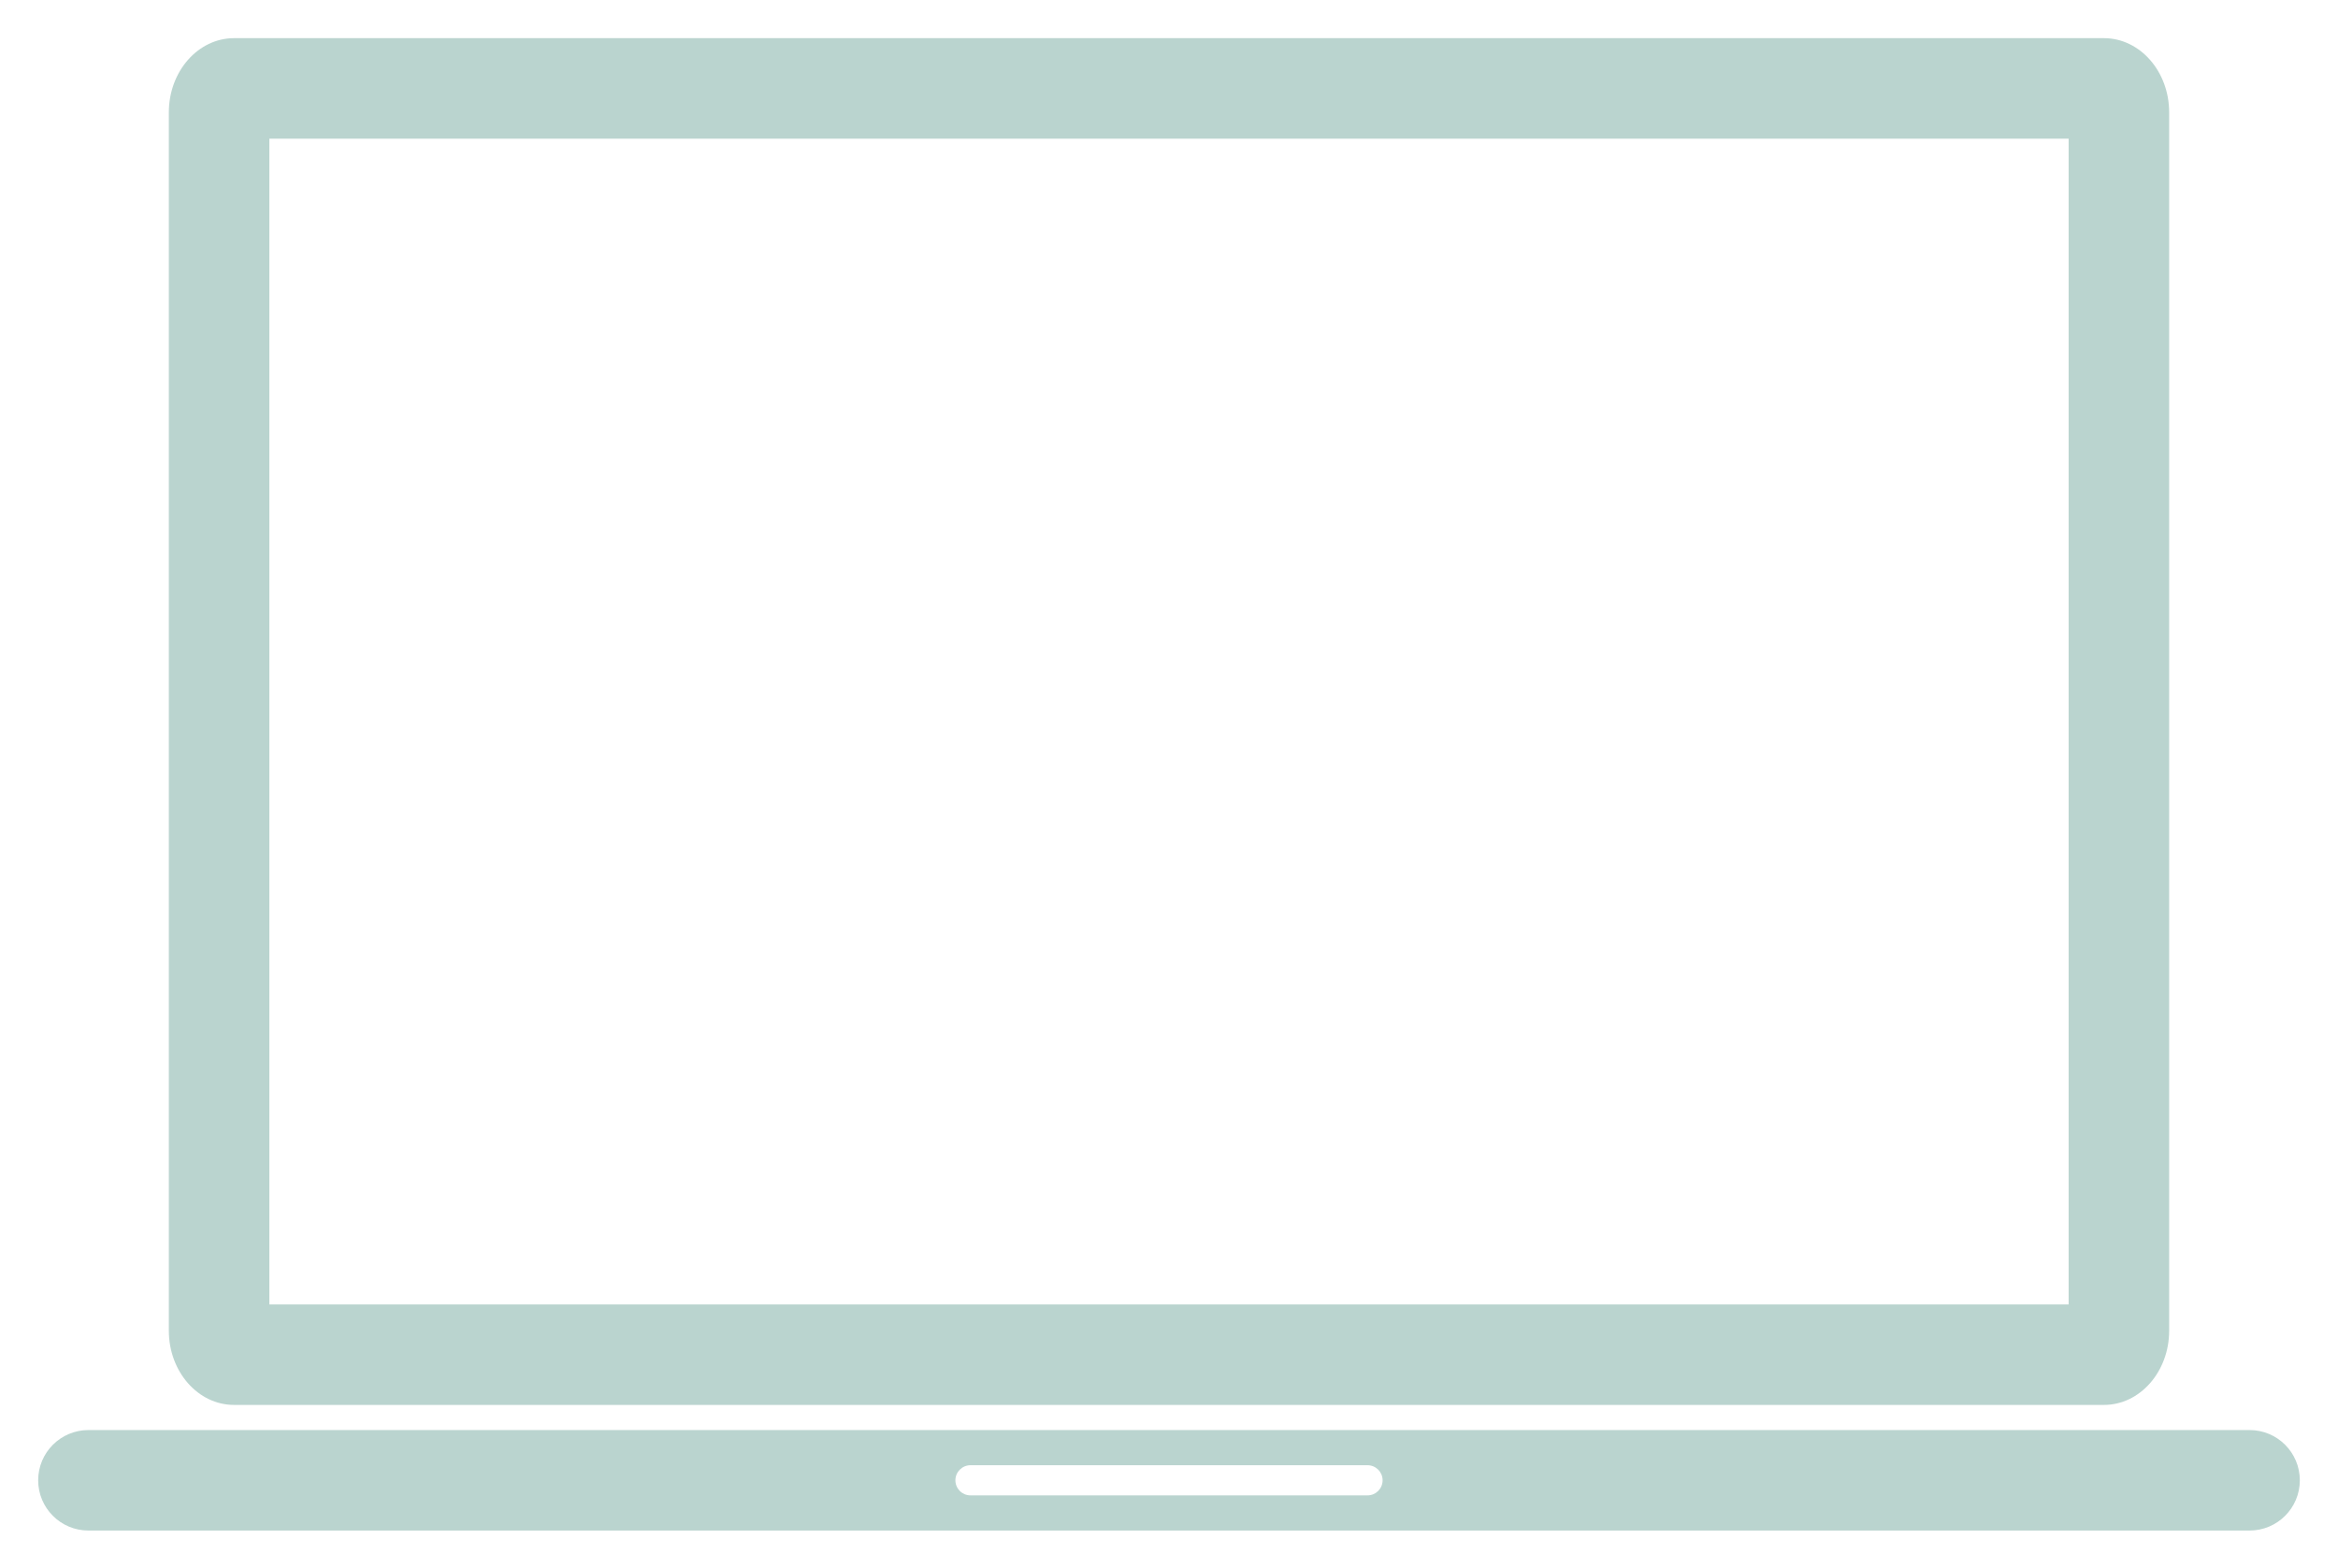
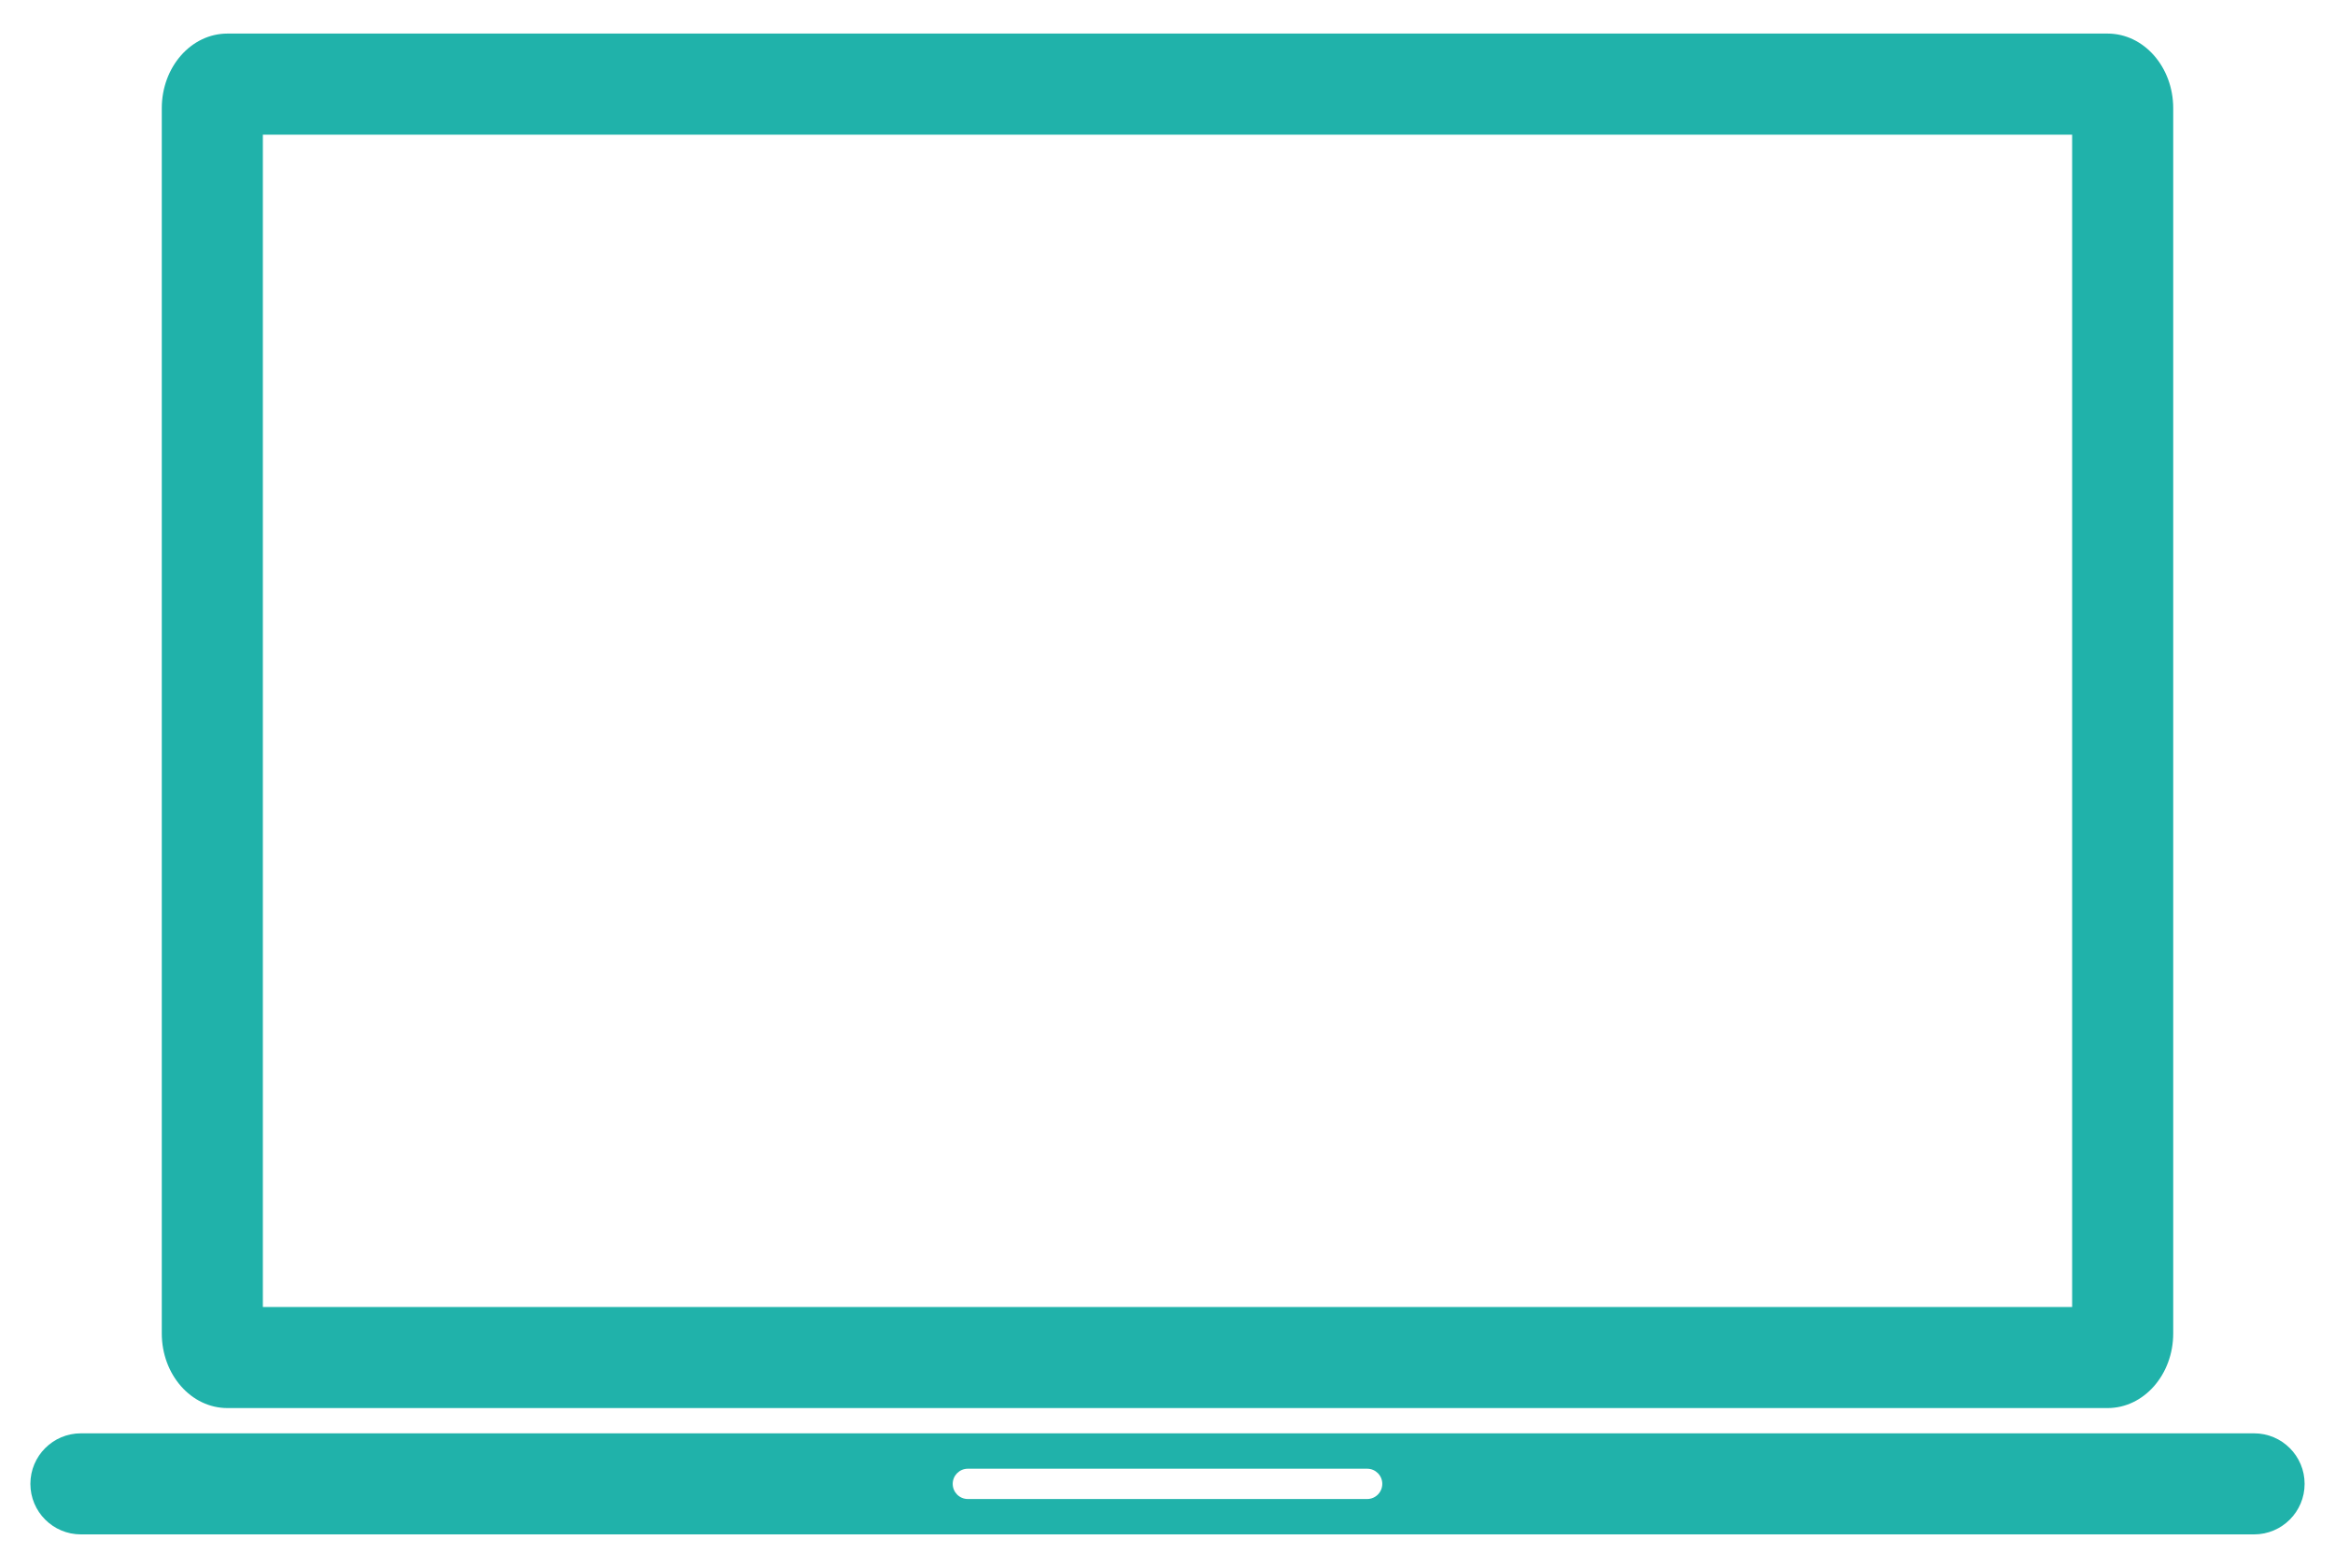
- <svg xmlns="http://www.w3.org/2000/svg" version="1.1" id="Layer_1" x="0px" y="0px" width="735px" height="493px" viewBox="0 0 735 493" enable-background="new 0 0 735 493" xml:space="preserve">
-   <path fill="#BAD4CF" d="M661.414,12H73.586C62.261,12,53.08,22.448,53.08,35.335v383.089c0,12.887,9.181,23.336,20.506,23.336  h587.828c11.325,0,20.506-10.449,20.506-23.336V35.335C681.92,22.448,672.739,12,661.414,12z M650.32,410.16H84.68V43.6h565.64  V410.16z" />
-   <path fill="#BAD4CF" d="M707.2,449.66H27.8c-8.727,0-15.8,7.074-15.8,15.8s7.073,15.8,15.8,15.8h679.4c8.726,0,15.8-7.074,15.8-15.8  S715.926,449.66,707.2,449.66z M429.91,470.2H305.09c-2.618,0-4.74-2.122-4.74-4.74s2.122-4.74,4.74-4.74h124.82  c2.618,0,4.74,2.122,4.74,4.74S432.528,470.2,429.91,470.2z" />
+ <svg xmlns="http://www.w3.org/2000/svg" version="1.1" id="Layer_1" x="0px" y="0px" width="730px" height="490px" viewBox="2.5 1.5 730 490" enable-background="new 2.5 1.5 730 490" xml:space="preserve">
+   <path fill="#20B2AA" d="M661.414,12H73.586C62.261,12,53.08,22.448,53.08,35.335v383.089c0,12.887,9.181,23.336,20.506,23.336  h587.828c11.325,0,20.506-10.449,20.506-23.336V35.335C681.92,22.448,672.739,12,661.414,12z M650.32,410.16H84.68V43.6h565.64  V410.16z" />
+   <path fill="#20B2AA" d="M707.2,449.66H27.8c-8.727,0-15.8,7.074-15.8,15.8s7.073,15.8,15.8,15.8h679.4c8.726,0,15.8-7.074,15.8-15.8  S715.926,449.66,707.2,449.66z M429.91,470.2H305.09c-2.618,0-4.74-2.122-4.74-4.74s2.122-4.74,4.74-4.74h124.82  c2.618,0,4.74,2.122,4.74,4.74S432.528,470.2,429.91,470.2z" />
</svg>
